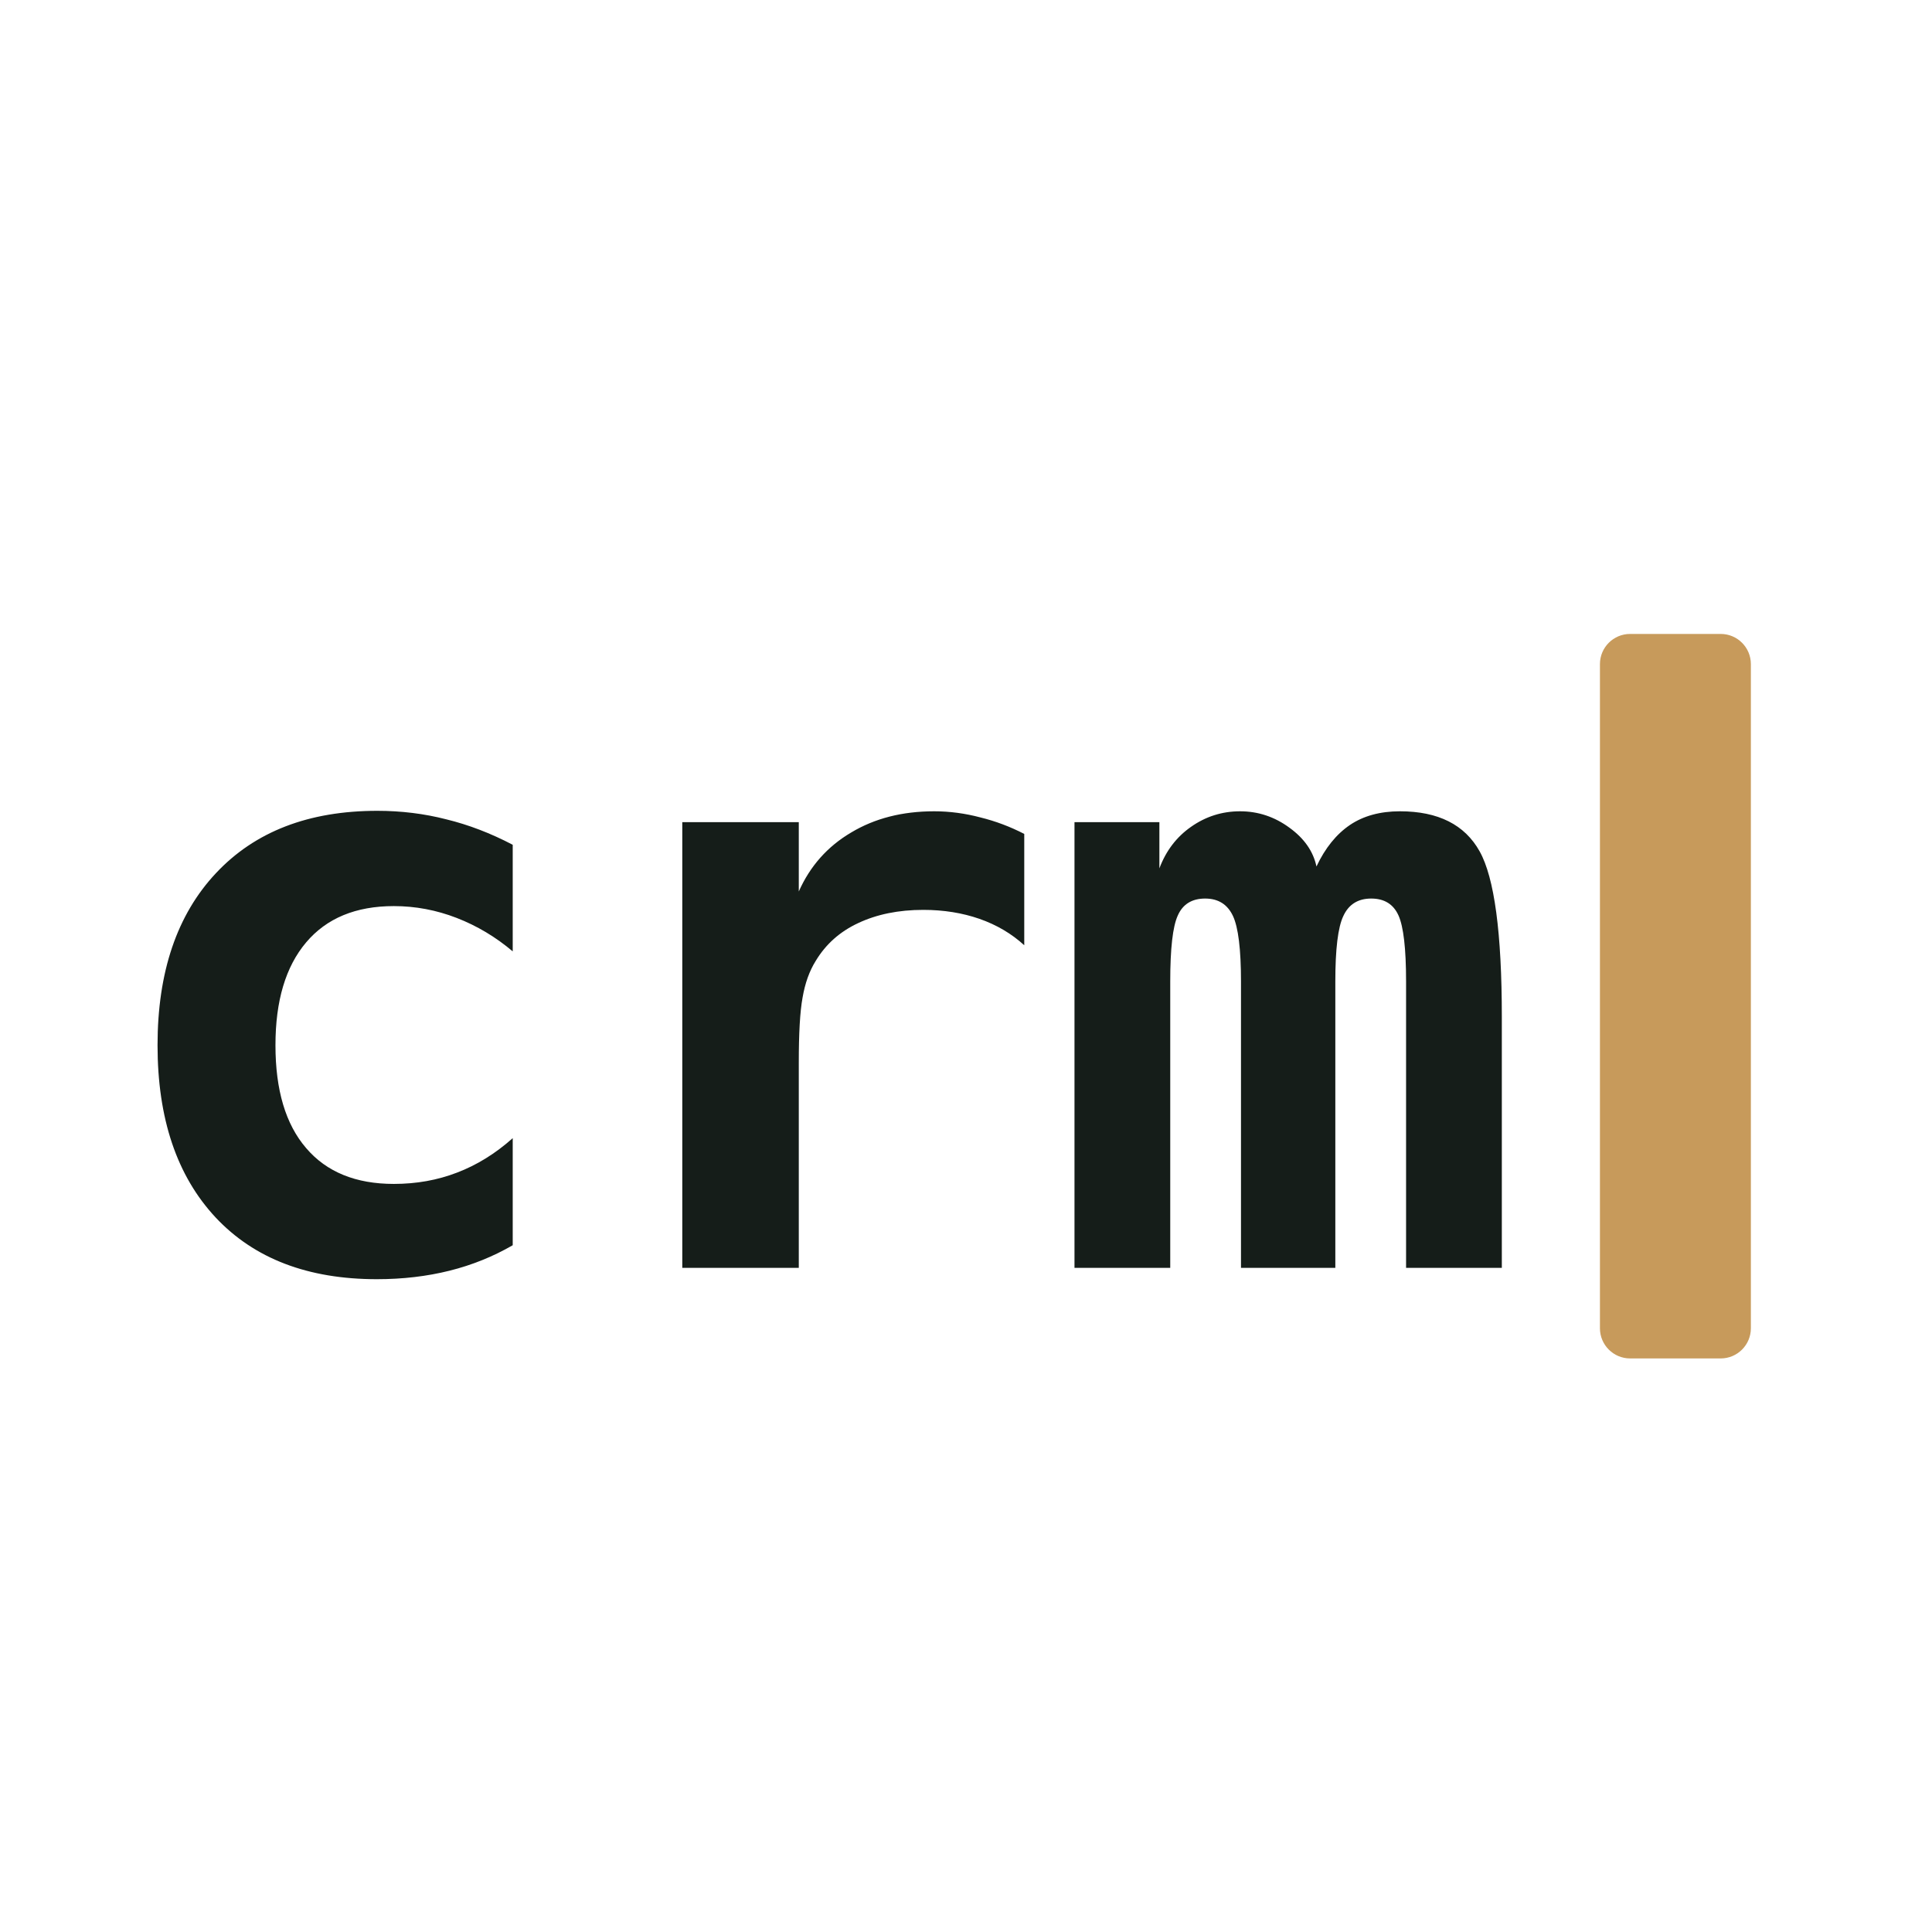
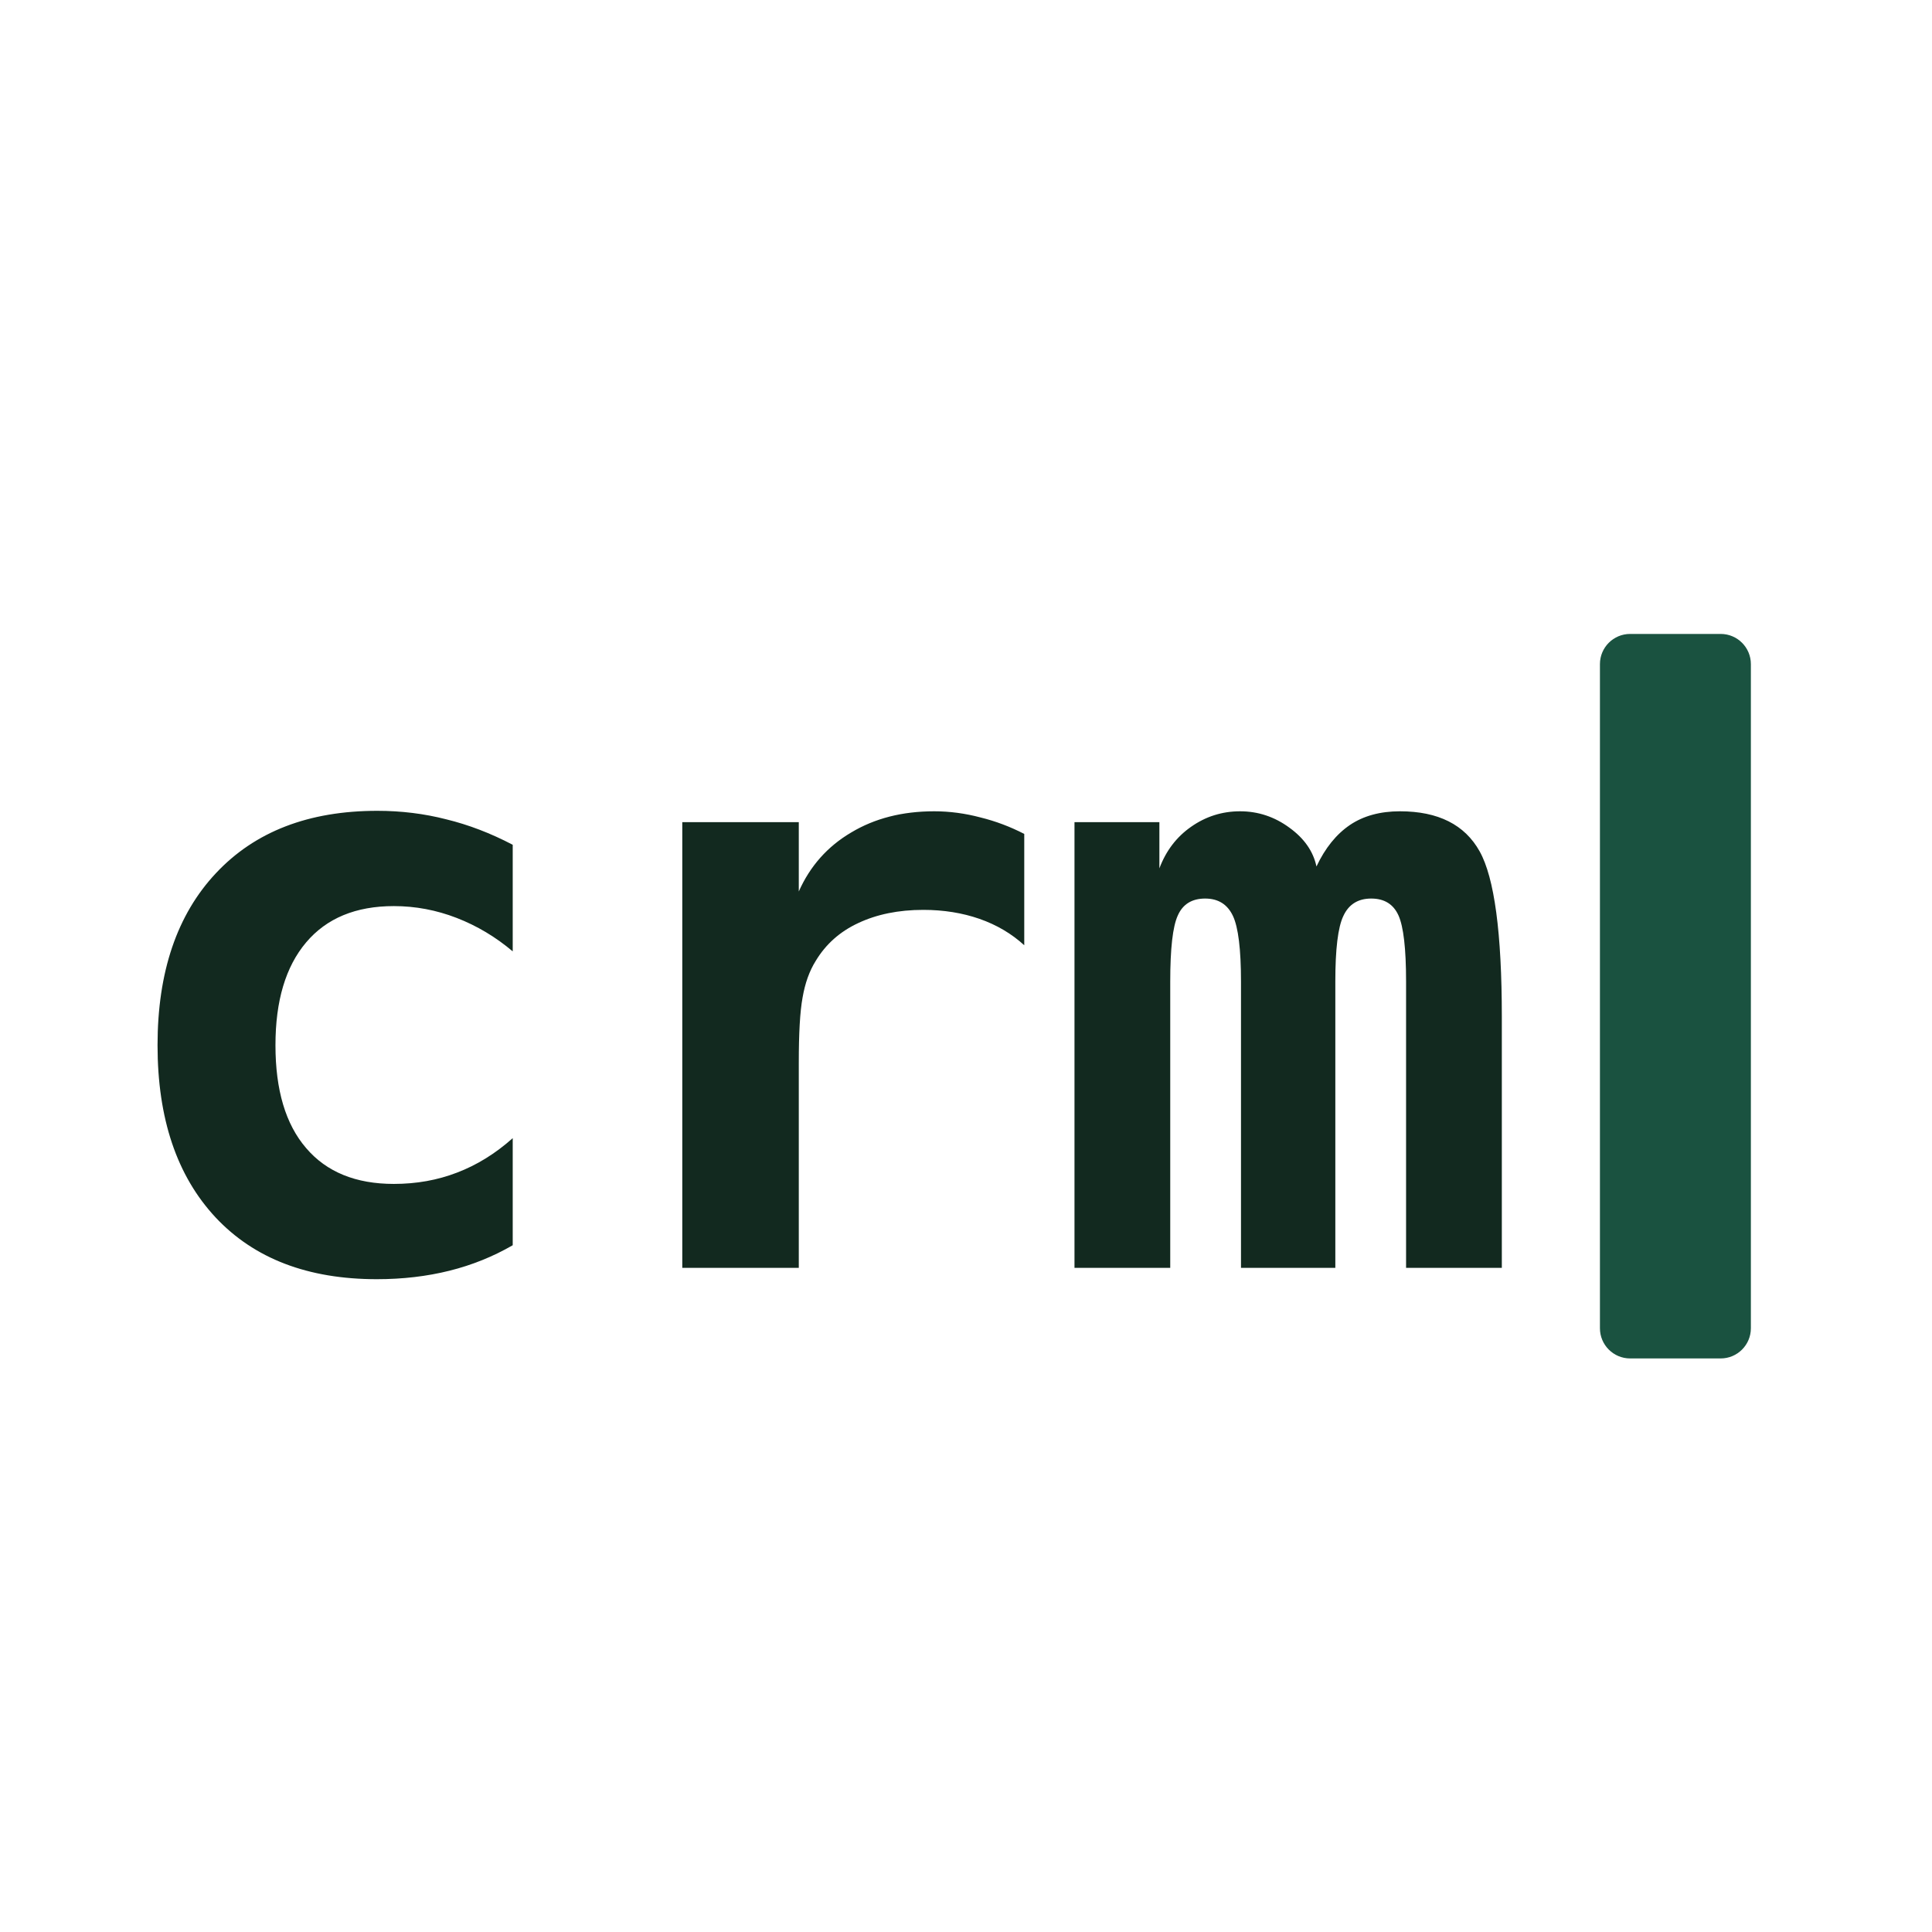
<svg xmlns="http://www.w3.org/2000/svg" viewBox="0 0 64 64" role="img" aria-label="crm">
-   <text x="3" y="42" fill="#151D19" font-family="'JetBrains Mono', ui-monospace, SFMono-Regular, Menlo, Monaco, Consolas, monospace" font-size="27" font-weight="600" letter-spacing="-0.5">crm</text>
-   <rect x="53" y="21" width="5" height="24" rx="1" fill="#C79A5B" />
+   <text x="3" y="42" fill="#12291F" font-family="'JetBrains Mono', ui-monospace, SFMono-Regular, Menlo, Monaco, Consolas, monospace" font-size="27" font-weight="600" letter-spacing="-0.5">crm</text>
+   <rect x="53" y="21" width="5" height="24" rx="1" fill="#1A5240" />
</svg>
